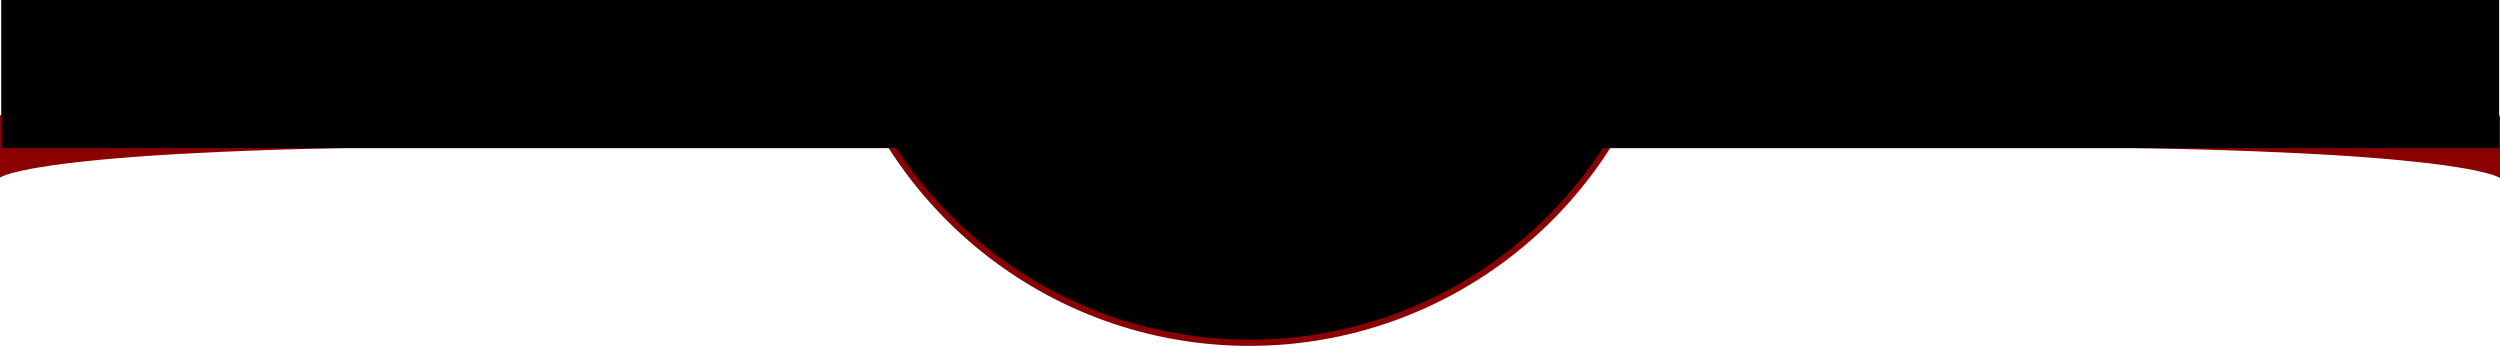
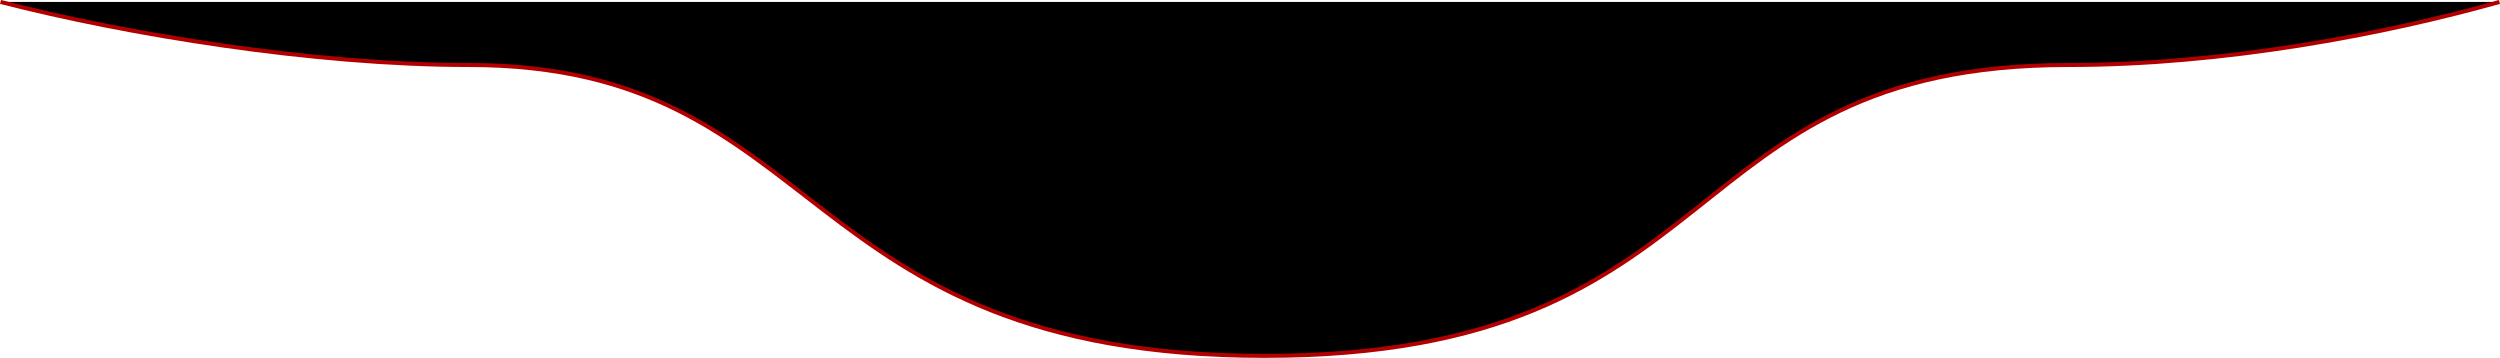
- <svg xmlns="http://www.w3.org/2000/svg" id="Livello_1" data-name="Livello 1" viewBox="0 0 807 111.65">
-   <path d="M807,37.33V57.47S796,47.85,649,47.4Z" transform="translate(0 0)" fill="#8b0000" />
-   <path d="M0,37.2V57.33s11-9.62,158-10.06Z" transform="translate(0 0)" fill="#8b0000" />
-   <path d="M461.1,4.65C397.54,1.55,333-.6,269.3,2.54a137.15,137.15,0,0,0,134,108.11A137.14,137.14,0,0,0,536.88,4.54C511.67,5.2,486.65,5.45,461.1,4.65Z" transform="translate(0 0)" stroke="#8b0000" stroke-miterlimit="10" stroke-width="2" />
-   <rect x="0.4" width="806.32" height="47.82" />
+ <svg xmlns="http://www.w3.org/2000/svg" id="Livello_1" data-name="Livello 1" viewBox="0 0 618.88 88.59">
+   <path d="M946,33.61" transform="translate(-120.02 0.48)" stroke="#bc0000" stroke-miterlimit="10" />
+   <path d="M-89,33.61" transform="translate(-120.02 0.48)" stroke="#bc0000" stroke-miterlimit="10" />
+   <path d="M120.15,0c31.16,8,77.32,15.61,115.9,15.61,88.95,0,79.95,72,197,72s100-72,199-72C670.62,15.61,710.32,8,738.77,0" transform="translate(-120.02 0.48)" stroke="#b20000" stroke-miterlimit="10" />
</svg>
